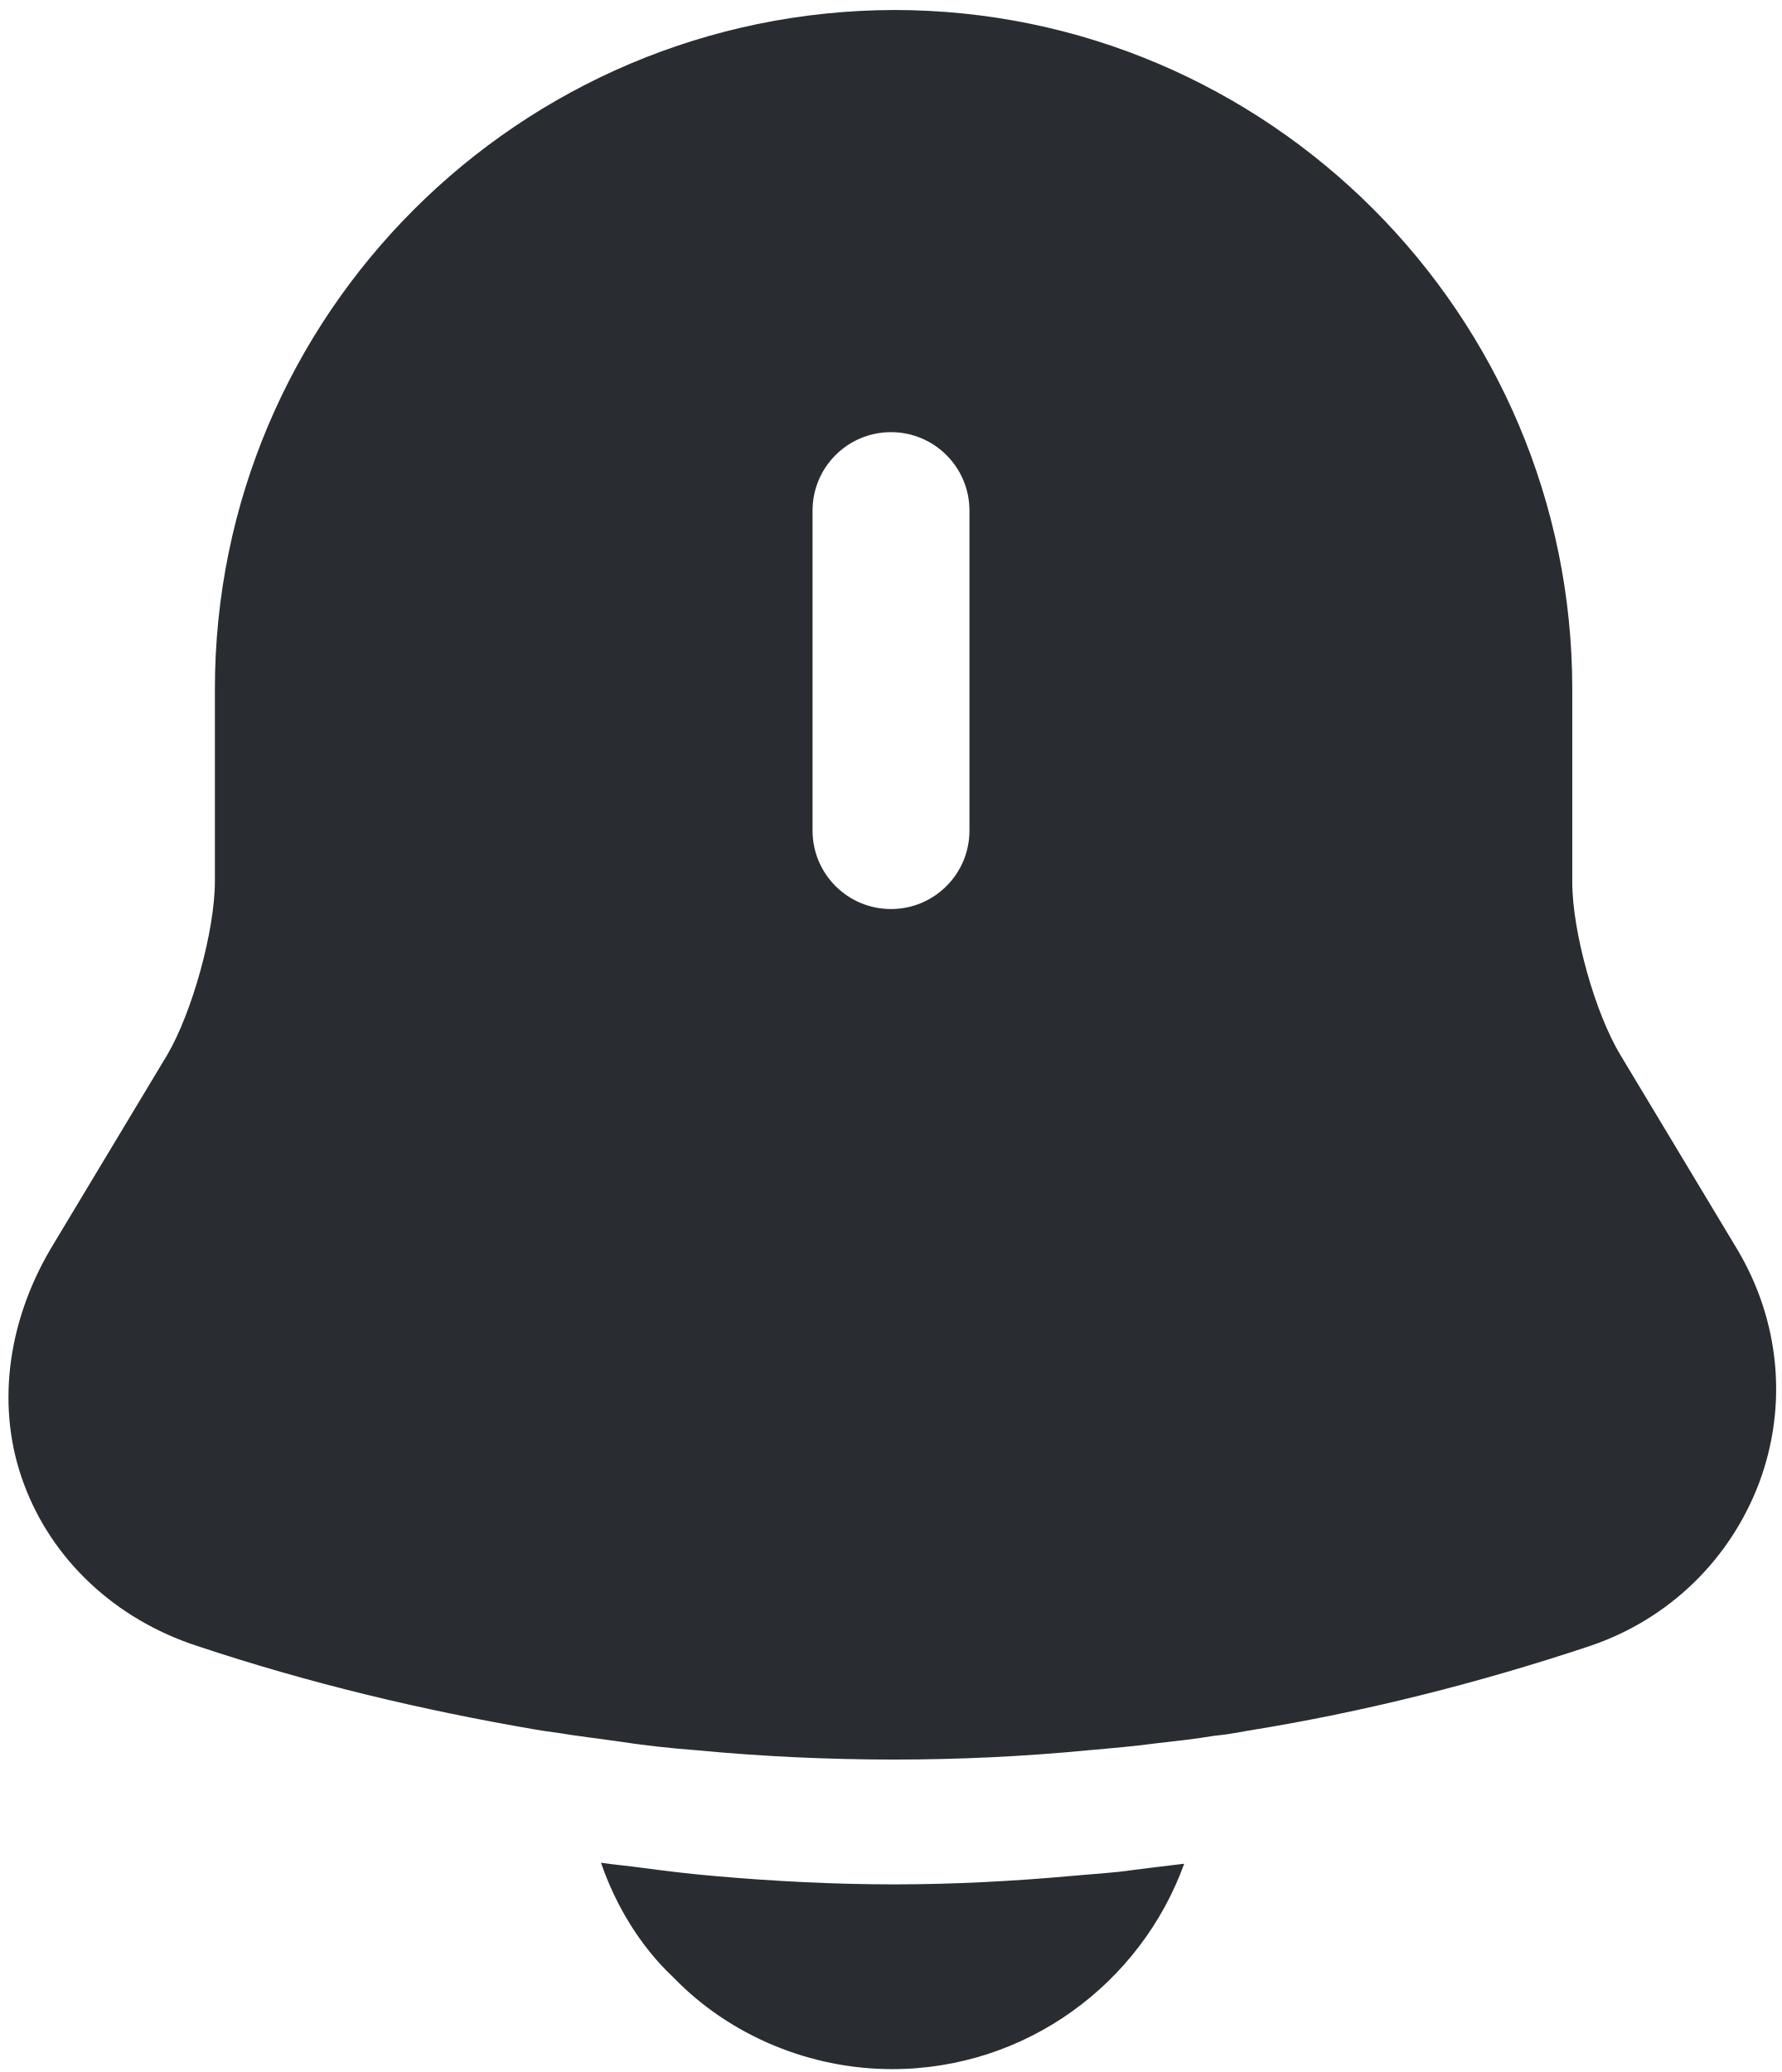
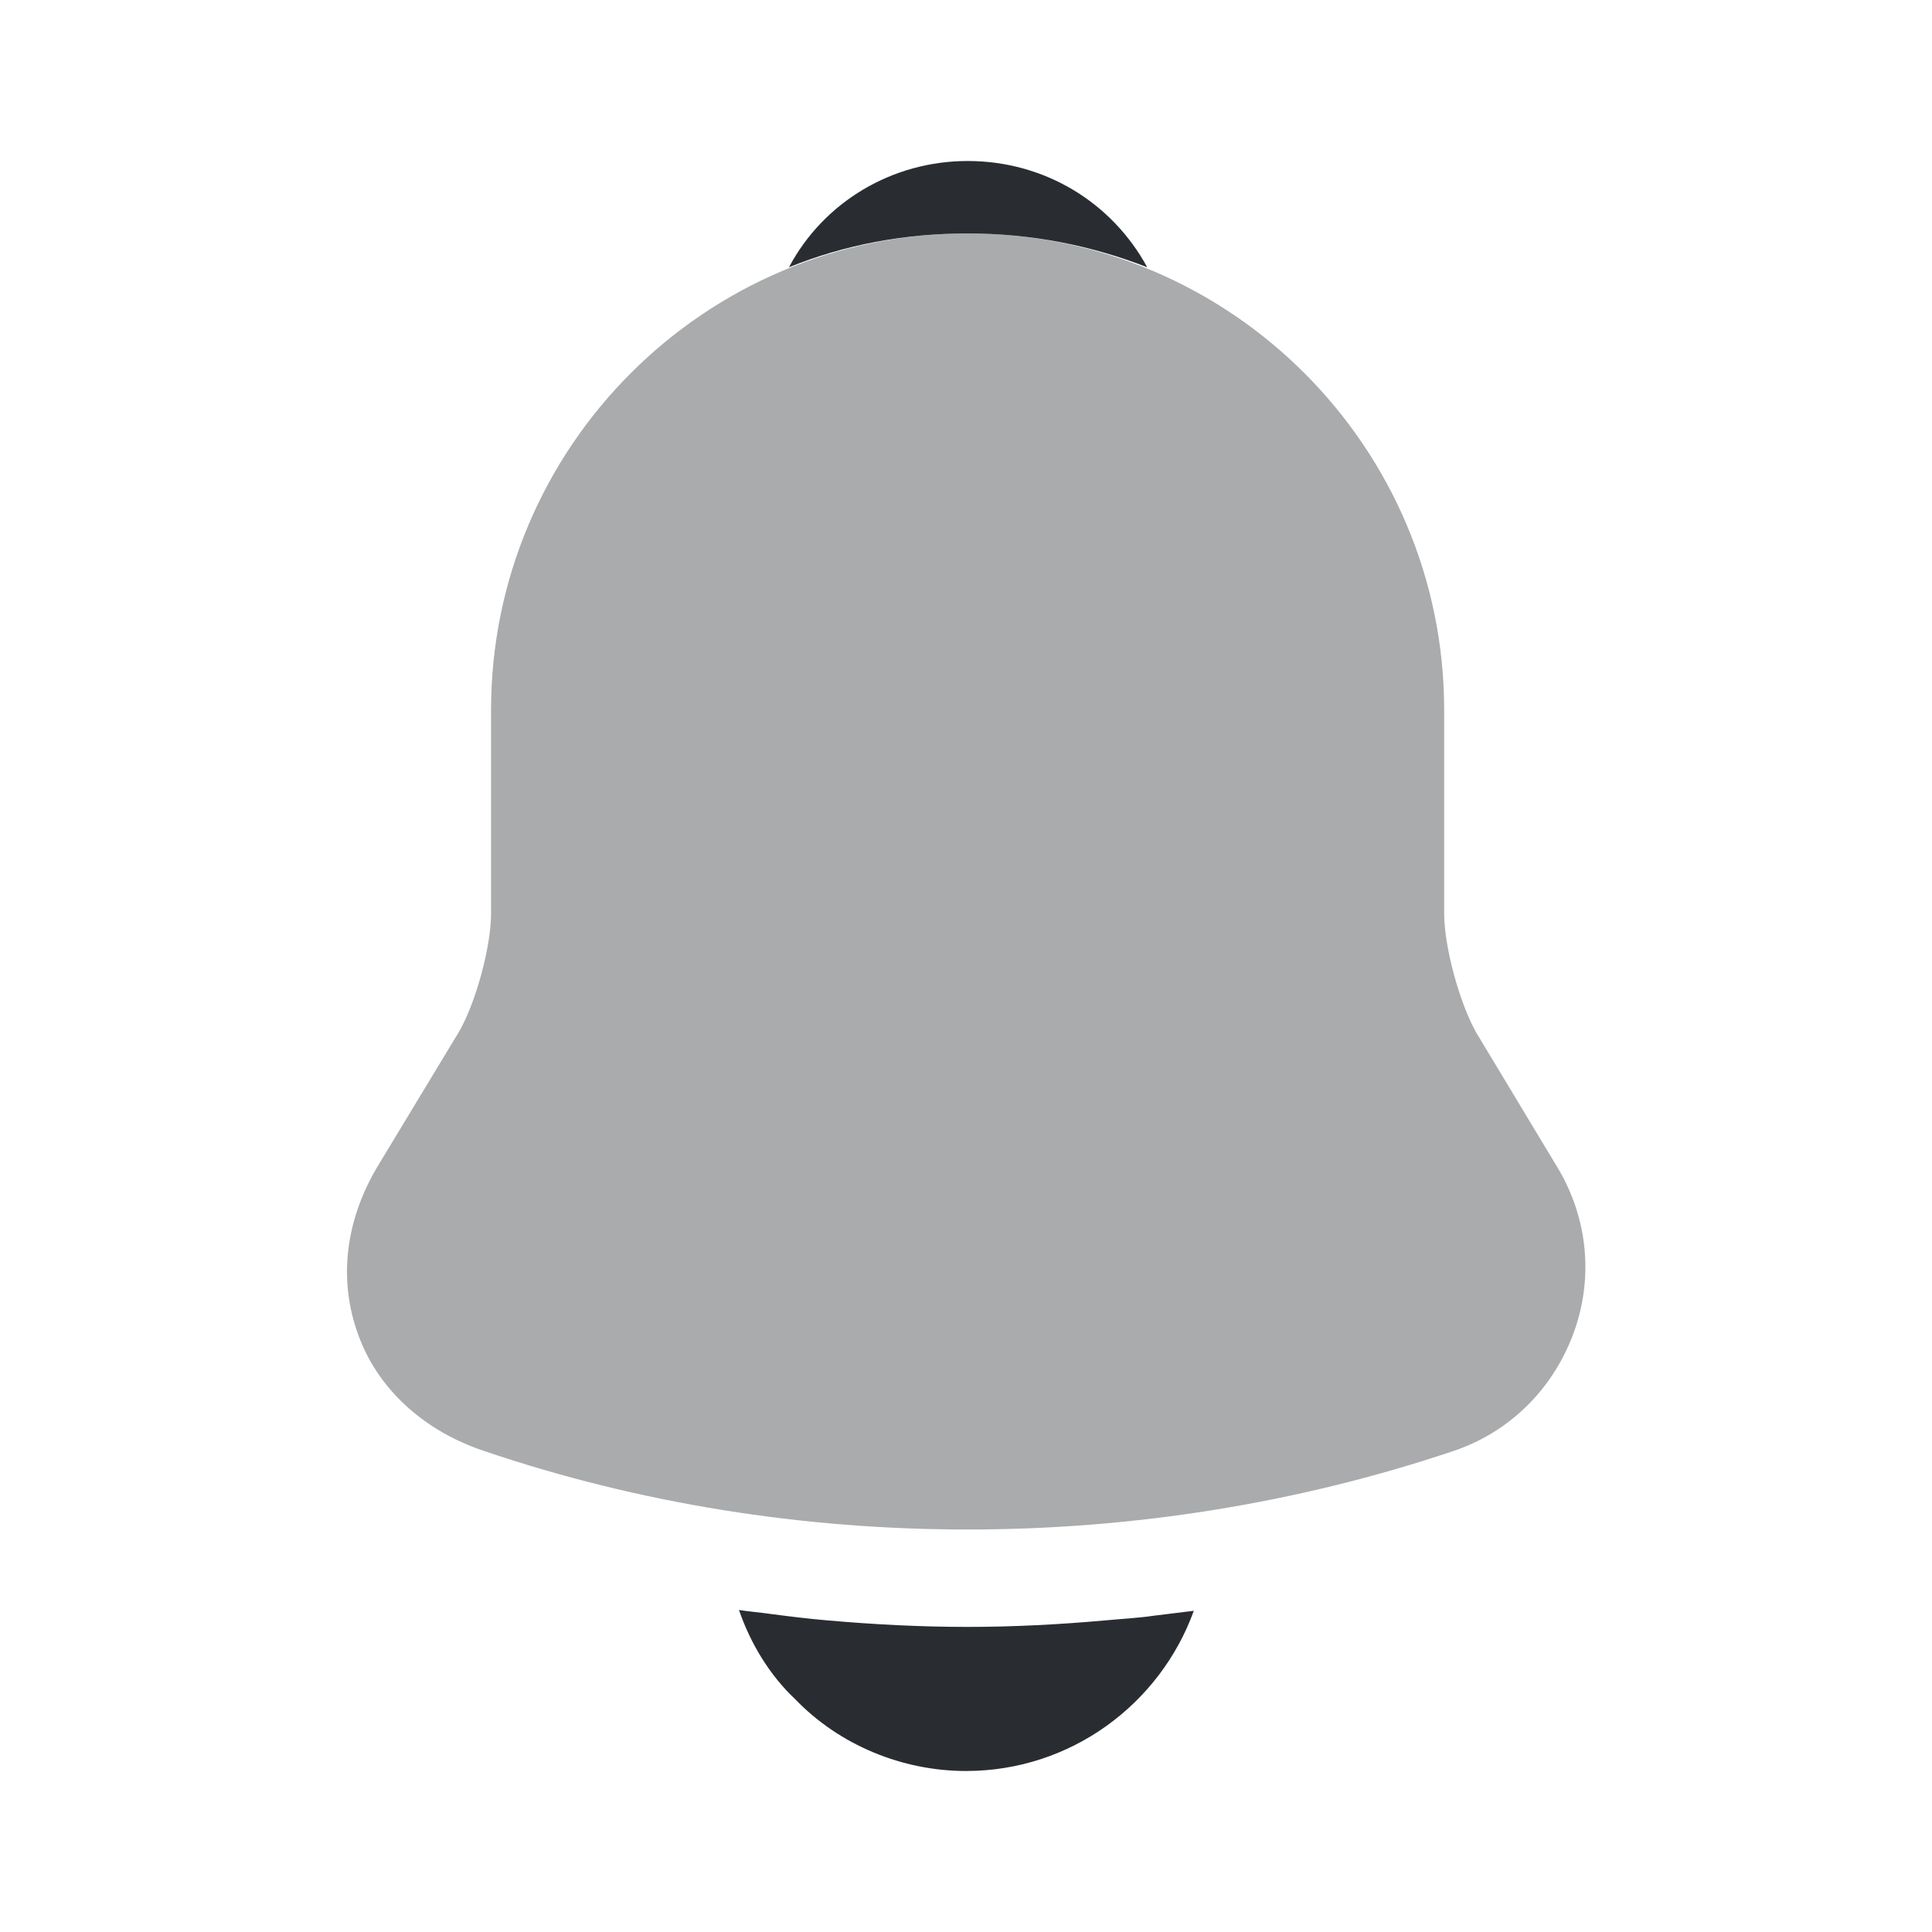
- <svg xmlns="http://www.w3.org/2000/svg" width="178" height="207" viewBox="0 0 178 207" fill="none">
-   <path d="M173.568 124.845L161.915 105.458C159.337 101.231 157.069 93.084 157.069 88.134V68.851C157.069 31.419 126.648 0.998 89.319 0.998C51.887 1.101 21.467 31.419 21.467 68.851V88.031C21.467 92.981 19.198 101.127 16.724 105.355L5.071 124.742C0.637 132.27 -0.394 140.828 2.39 148.253C5.174 155.781 11.464 161.762 19.714 164.443C30.851 168.155 42.091 170.836 53.537 172.795C54.671 173.002 55.806 173.105 56.94 173.311C58.384 173.517 59.931 173.724 61.477 173.93C64.158 174.342 66.84 174.652 69.623 174.858C76.12 175.477 82.72 175.786 89.319 175.786C95.816 175.786 102.312 175.477 108.706 174.858C111.077 174.652 113.449 174.445 115.718 174.136C117.574 173.93 119.43 173.724 121.286 173.414C122.421 173.311 123.555 173.105 124.689 172.899C136.239 171.042 147.685 168.155 158.822 164.443C166.762 161.762 172.846 155.781 175.733 148.15C178.621 140.416 177.796 131.96 173.568 124.845ZM96.847 82.978C96.847 87.309 93.341 90.816 89.01 90.816C84.679 90.816 81.173 87.309 81.173 82.978V51.011C81.173 46.68 84.679 43.174 89.01 43.174C93.341 43.174 96.847 46.68 96.847 51.011V82.978Z" fill="#292D32" />
-   <path d="M118.301 186.193C113.97 198.155 102.524 206.713 89.118 206.713C80.972 206.713 72.928 203.414 67.257 197.536C63.957 194.442 61.482 190.317 60.038 186.09C61.379 186.296 62.719 186.399 64.163 186.605C66.535 186.915 69.01 187.224 71.485 187.43C77.362 187.946 83.343 188.255 89.324 188.255C95.202 188.255 101.08 187.946 106.855 187.43C109.02 187.224 111.186 187.121 113.248 186.811C114.898 186.605 116.548 186.399 118.301 186.193Z" fill="#292D32" />
+ <svg xmlns="http://www.w3.org/2000/svg" fill="none" height="24" viewBox="0 0 24 24" width="24">
+   <g fill="#292d32">
+     <path d="m19.34 14.49-1-1.66c-.21-.37-.4-1.07-.4-1.48v-2.53c0-3.26-2.65-5.92-5.92-5.92-3.27 0-5.92 2.66-5.92 5.92v2.53c0 .41-.19 1.11-.4 1.47l-1.01 1.67c-.4.67-.49 1.41-.24 2.09.24.67.81 1.19 1.55 1.44 1.94.66 3.98.98 6.02.98 2.04 0 4.08-.32 6.02-.97.7-.23 1.24-.76 1.5-1.45s.19-1.45-.2-2.09z" opacity=".4" />
+     <path d="m14.251 3.32c-.69-.27-1.44-.42-2.23-.42-.78 0-1.53.14-2.22.42.43-.81 1.28-1.32 2.22-1.32.95 0 1.79.51 2.23 1.32z" />
+     <path d="m14.83 20.01c-.42 1.16-1.53 1.99-2.83 1.99-.79 0-1.57-.32-2.12-.89-.32-.3-.56-.7-.7-1.11.13.02.26.03.4.05.23.03.47.06.71.08.57.05 1.15.08 1.73.08.57 0 1.14-.03 1.7-.08.21-.02.42-.03.62-.06.16-.02.32-.04.49-.06z" />
+   </g>
</svg>
